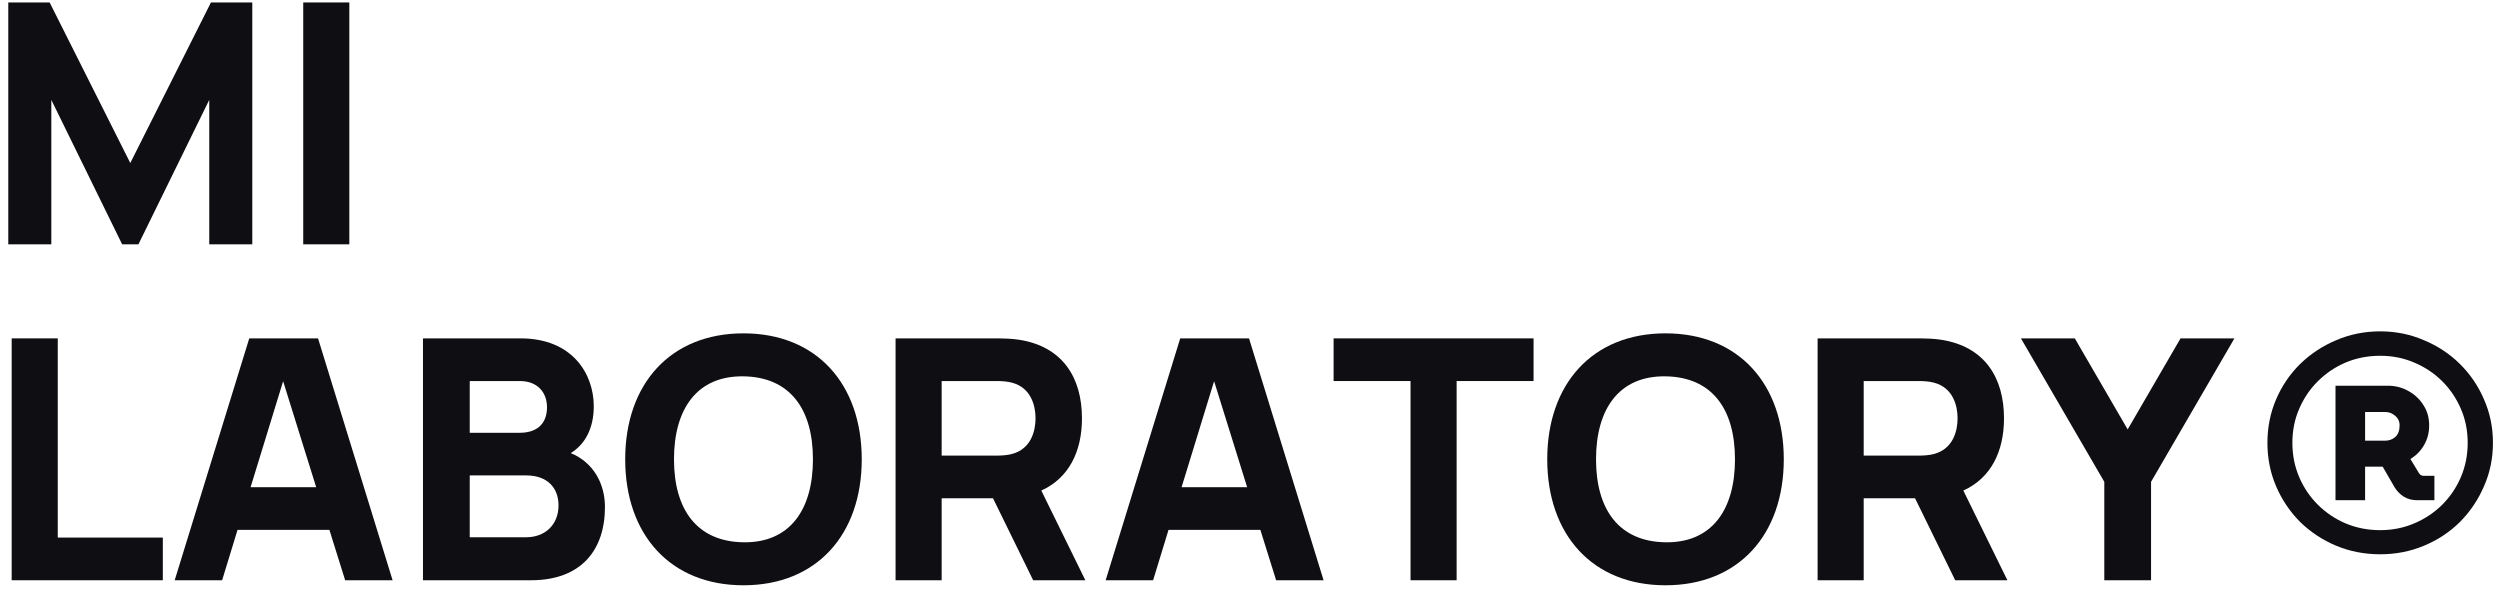
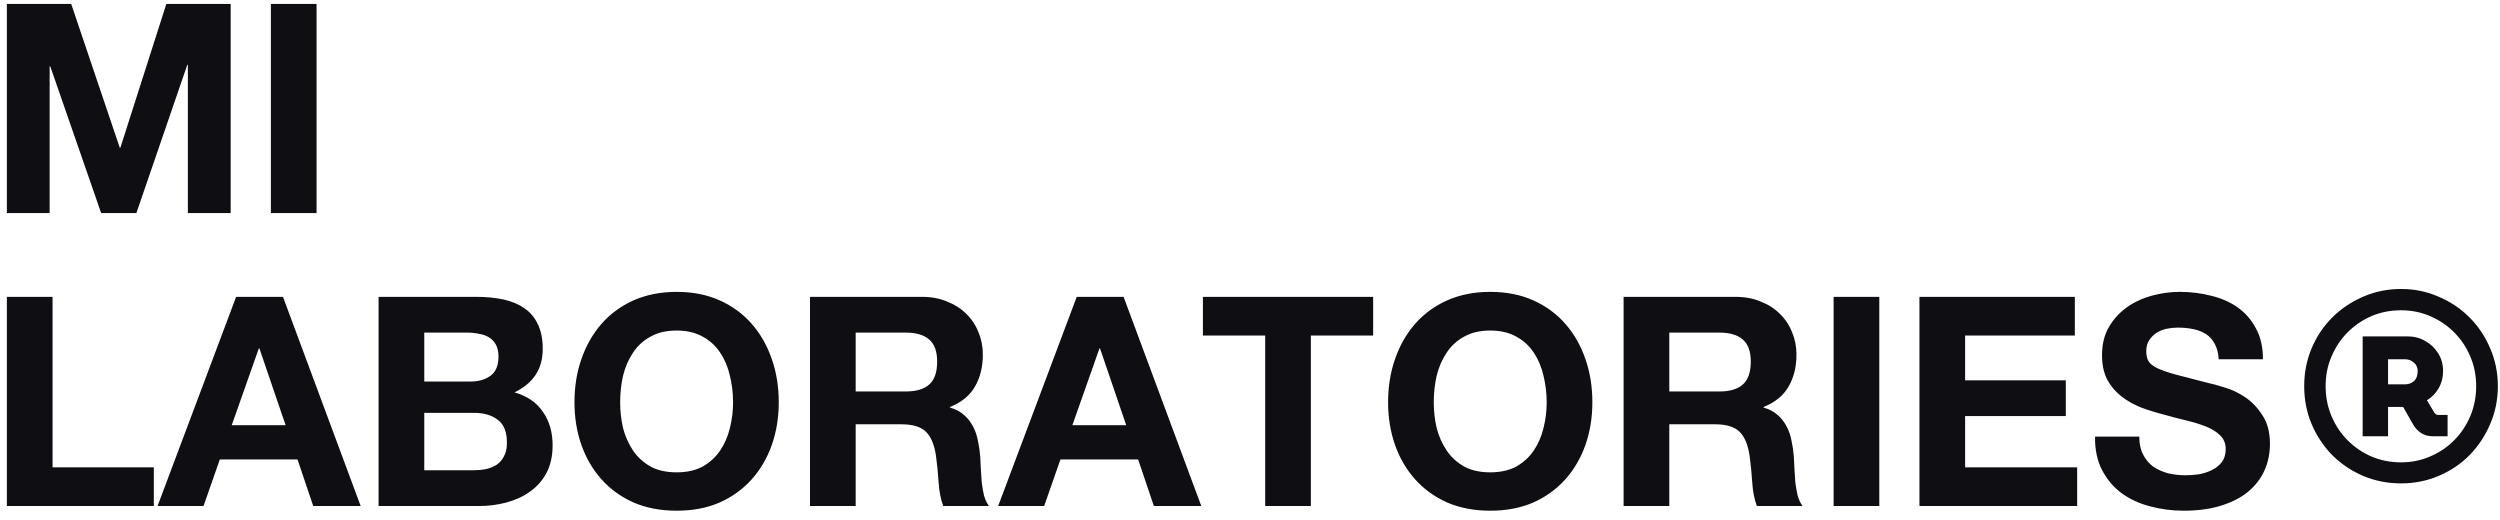
- <svg xmlns="http://www.w3.org/2000/svg" width="163" height="39" viewBox="0 0 163 39" fill="none">
-   <path d="M155.188 36.139C154.17 36.139 153.213 35.953 152.316 35.582C151.432 35.21 150.648 34.692 149.965 34.029C149.296 33.352 148.773 32.575 148.399 31.699C148.024 30.823 147.836 29.881 147.836 28.872C147.836 27.863 148.024 26.92 148.399 26.044C148.773 25.168 149.296 24.398 149.965 23.735C150.648 23.071 151.432 22.553 152.316 22.182C153.213 21.797 154.17 21.604 155.188 21.604C156.206 21.604 157.157 21.797 158.04 22.182C158.938 22.553 159.721 23.071 160.391 23.735C161.06 24.398 161.583 25.168 161.958 26.044C162.346 26.92 162.54 27.863 162.54 28.872C162.54 29.881 162.346 30.823 161.958 31.699C161.583 32.575 161.06 33.352 160.391 34.029C159.721 34.692 158.938 35.21 158.04 35.582C157.157 35.953 156.206 36.139 155.188 36.139ZM155.188 34.566C155.978 34.566 156.715 34.42 157.398 34.128C158.094 33.836 158.703 33.431 159.226 32.914C159.748 32.396 160.156 31.792 160.451 31.102C160.746 30.412 160.893 29.668 160.893 28.872C160.893 28.075 160.746 27.339 160.451 26.662C160.156 25.971 159.748 25.367 159.226 24.85C158.703 24.332 158.094 23.927 157.398 23.635C156.715 23.343 155.978 23.197 155.188 23.197C154.385 23.197 153.635 23.343 152.938 23.635C152.255 23.927 151.653 24.332 151.13 24.85C150.608 25.367 150.2 25.971 149.905 26.662C149.61 27.339 149.463 28.075 149.463 28.872C149.463 29.668 149.61 30.412 149.905 31.102C150.2 31.792 150.608 32.396 151.13 32.914C151.653 33.431 152.255 33.836 152.938 34.128C153.635 34.42 154.385 34.566 155.188 34.566ZM152.275 32.615V25.148H155.67C156.166 25.148 156.614 25.261 157.016 25.487C157.431 25.712 157.759 26.018 158 26.403C158.255 26.788 158.382 27.232 158.382 27.737C158.382 28.215 158.268 28.646 158.04 29.031C157.826 29.403 157.532 29.701 157.157 29.927L157.739 30.883C157.82 30.976 157.907 31.022 158 31.022H158.723V32.615H157.599C157.264 32.615 156.969 32.535 156.715 32.376C156.474 32.217 156.279 32.018 156.132 31.779L155.349 30.425H154.204V32.615H152.275ZM154.204 28.732H155.509C155.764 28.732 155.985 28.653 156.172 28.493C156.36 28.321 156.454 28.069 156.454 27.737C156.454 27.471 156.353 27.259 156.152 27.1C155.965 26.94 155.751 26.861 155.509 26.861H154.204V28.732Z" fill="#0F0E12" />
-   <path d="M0.54 15.93H3.346V6.512L7.964 15.93H9.025L13.643 6.512V15.93H16.449V0.16H13.754L8.495 10.629L3.236 0.16H0.54V15.93Z" fill="#0F0E12" />
-   <path d="M19.771 15.93H22.776V0.16H19.771V15.93Z" fill="#0F0E12" />
-   <path d="M0.761 37.832H10.616V35.05H3.766V22.062H0.761V37.832Z" fill="#0F0E12" />
-   <path d="M22.504 37.832H25.597L20.736 22.062H16.251L11.39 37.832H14.483L15.488 34.546H21.476L22.504 37.832ZM16.339 31.765L18.46 24.855L20.615 31.765H16.339Z" fill="#0F0E12" />
-   <path d="M37.211 29.542C38.151 28.972 38.714 27.921 38.714 26.486C38.714 24.406 37.344 22.062 33.941 22.062H27.578V37.832H34.626C37.874 37.832 39.443 35.882 39.443 33.057C39.443 31.546 38.703 30.155 37.211 29.542ZM30.627 24.844H33.897C35.046 24.844 35.665 25.588 35.665 26.552C35.665 27.713 34.913 28.217 33.897 28.217H30.627V24.844ZM34.317 35.028H30.627V30.998H34.317C35.709 30.998 36.416 31.831 36.416 32.947C36.416 34.218 35.532 35.028 34.317 35.028Z" fill="#0F0E12" />
-   <path d="M48.474 38.16C53.247 38.16 56.186 34.853 56.186 29.947C56.186 25.041 53.247 21.734 48.474 21.734C43.702 21.734 40.763 25.041 40.763 29.947C40.763 34.853 43.702 38.16 48.474 38.16ZM48.474 35.357C45.447 35.313 43.944 33.232 43.944 29.947C43.944 26.662 45.447 24.493 48.474 24.537C51.501 24.581 53.004 26.662 53.004 29.947C53.004 33.232 51.501 35.401 48.474 35.357Z" fill="#0F0E12" />
-   <path d="M70.765 37.832L67.893 31.984C69.704 31.163 70.544 29.421 70.544 27.275C70.544 24.625 69.285 22.588 66.434 22.15C66.014 22.084 65.418 22.062 65.109 22.062H58.391V37.832H61.396V32.487H64.744L67.362 37.832H70.765ZM61.396 24.844H64.976C65.285 24.844 65.683 24.866 65.992 24.953C67.208 25.282 67.517 26.421 67.517 27.275C67.517 28.129 67.208 29.268 65.992 29.596C65.683 29.684 65.285 29.706 64.976 29.706H61.396V24.844Z" fill="#0F0E12" />
-   <path d="M83.203 37.832H86.297L81.436 22.062H76.95L72.089 37.832H75.183L76.188 34.546H82.176L83.203 37.832ZM77.039 31.765L79.16 24.855L81.314 31.765H77.039Z" fill="#0F0E12" />
-   <path d="M91.967 37.832H94.972V24.844H99.988V22.062H86.951V24.844H91.967V37.832Z" fill="#0F0E12" />
-   <path d="M108.591 38.16C113.364 38.16 116.303 34.853 116.303 29.947C116.303 25.041 113.364 21.734 108.591 21.734C103.818 21.734 100.88 25.041 100.88 29.947C100.88 34.853 103.818 38.16 108.591 38.16ZM108.591 35.357C105.564 35.313 104.061 33.232 104.061 29.947C104.061 26.662 105.564 24.493 108.591 24.537C111.618 24.581 113.121 26.662 113.121 29.947C113.121 33.232 111.618 35.401 108.591 35.357Z" fill="#0F0E12" />
-   <path d="M130.882 37.832L128.009 31.984C129.821 31.163 130.661 29.421 130.661 27.275C130.661 24.625 129.402 22.588 126.551 22.15C126.131 22.084 125.535 22.062 125.225 22.062H118.508V37.832H121.513V32.487H124.861L127.479 37.832H130.882ZM121.513 24.844H125.093C125.402 24.844 125.8 24.866 126.109 24.953C127.324 25.282 127.634 26.421 127.634 27.275C127.634 28.129 127.324 29.268 126.109 29.596C125.8 29.684 125.402 29.706 125.093 29.706H121.513V24.844Z" fill="#0F0E12" />
-   <path d="M137.2 37.832H140.249V31.414L145.685 22.062H142.171L138.724 27.998L135.277 22.062H131.764L137.2 31.414V37.832Z" fill="#0F0E12" />
+ <svg xmlns="http://www.w3.org/2000/svg" width="207" height="43" viewBox="0 0 207 43" fill="none">
+   <path fill-rule="evenodd" clip-rule="evenodd" d="M0.569 17.642V0.323H5.894L9.918 12.233H9.966L13.774 0.323H19.099V17.642H15.556V5.368H15.508L11.292 17.642H8.376L4.16 5.49H4.111V17.642H0.569ZM22.429 17.642V0.323H26.212V17.642H22.429ZM0.569 24.579V41.898H12.737V38.697H4.352V24.579H0.569ZM21.43 28.849L19.189 35.204H23.647L21.479 28.849H21.43ZM13.045 41.898L19.551 24.579H23.43L29.864 41.898H25.936L24.635 38.042H18.201L16.852 41.898H13.045ZM35.13 31.59V27.539H38.672C39.01 27.539 39.331 27.571 39.636 27.636C39.957 27.684 40.238 27.781 40.479 27.927C40.72 28.072 40.913 28.274 41.058 28.533C41.202 28.792 41.275 29.123 41.275 29.528C41.275 30.255 41.058 30.781 40.624 31.104C40.19 31.428 39.636 31.59 38.961 31.59H35.13ZM31.347 24.579V41.898H39.684C40.455 41.898 41.202 41.801 41.925 41.607C42.664 41.413 43.315 41.114 43.877 40.71C44.455 40.306 44.913 39.788 45.25 39.157C45.587 38.511 45.756 37.751 45.756 36.877C45.756 35.794 45.491 34.872 44.961 34.112C44.447 33.336 43.66 32.794 42.6 32.487C43.371 32.115 43.949 31.638 44.335 31.056C44.736 30.474 44.937 29.746 44.937 28.873C44.937 28.064 44.8 27.385 44.527 26.835C44.27 26.285 43.901 25.849 43.419 25.525C42.937 25.186 42.359 24.943 41.684 24.798C41.009 24.652 40.263 24.579 39.443 24.579H31.347ZM35.13 38.939V34.185H39.251C40.07 34.185 40.728 34.379 41.226 34.767C41.724 35.139 41.973 35.77 41.973 36.659C41.973 37.112 41.893 37.484 41.732 37.775C41.588 38.066 41.387 38.3 41.13 38.478C40.873 38.64 40.576 38.761 40.238 38.842C39.901 38.907 39.548 38.939 39.178 38.939H35.13ZM51.59 31.104C51.429 31.816 51.349 32.552 51.349 33.312C51.349 34.039 51.429 34.751 51.59 35.446C51.766 36.126 52.039 36.74 52.409 37.29C52.778 37.84 53.26 38.284 53.855 38.624C54.449 38.947 55.172 39.109 56.023 39.109C56.875 39.109 57.597 38.947 58.192 38.624C58.786 38.284 59.268 37.84 59.638 37.29C60.007 36.74 60.272 36.126 60.433 35.446C60.609 34.751 60.698 34.039 60.698 33.312C60.698 32.552 60.609 31.816 60.433 31.104C60.272 30.393 60.007 29.762 59.638 29.212C59.268 28.646 58.786 28.202 58.192 27.878C57.597 27.539 56.875 27.369 56.023 27.369C55.172 27.369 54.449 27.539 53.855 27.878C53.26 28.202 52.778 28.646 52.409 29.212C52.039 29.762 51.766 30.393 51.59 31.104ZM48.144 36.853C47.758 35.754 47.566 34.573 47.566 33.312C47.566 32.018 47.758 30.821 48.144 29.722C48.53 28.606 49.084 27.636 49.807 26.811C50.529 25.986 51.413 25.339 52.457 24.87C53.517 24.401 54.706 24.167 56.023 24.167C57.356 24.167 58.545 24.401 59.589 24.87C60.633 25.339 61.517 25.986 62.24 26.811C62.963 27.636 63.517 28.606 63.902 29.722C64.288 30.821 64.481 32.018 64.481 33.312C64.481 34.573 64.288 35.754 63.902 36.853C63.517 37.937 62.963 38.883 62.24 39.691C61.517 40.5 60.633 41.138 59.589 41.607C58.545 42.06 57.356 42.287 56.023 42.287C54.706 42.287 53.517 42.06 52.457 41.607C51.413 41.138 50.529 40.5 49.807 39.691C49.084 38.883 48.53 37.937 48.144 36.853ZM70.85 32.414V27.539H74.994C75.861 27.539 76.512 27.733 76.946 28.121C77.379 28.493 77.596 29.099 77.596 29.94C77.596 30.813 77.379 31.444 76.946 31.832C76.512 32.22 75.861 32.414 74.994 32.414H70.85ZM67.067 24.579V41.898H70.85V35.131H74.632C75.58 35.131 76.263 35.341 76.681 35.762C77.098 36.182 77.371 36.845 77.5 37.751C77.596 38.446 77.668 39.174 77.717 39.934C77.765 40.694 77.893 41.349 78.102 41.898H81.885C81.709 41.656 81.572 41.365 81.475 41.025C81.395 40.669 81.331 40.298 81.283 39.91C81.251 39.521 81.227 39.141 81.21 38.769C81.194 38.397 81.178 38.074 81.162 37.799C81.13 37.363 81.066 36.926 80.969 36.489C80.889 36.053 80.753 35.657 80.56 35.301C80.367 34.929 80.118 34.613 79.813 34.355C79.508 34.08 79.122 33.878 78.656 33.748V33.7C79.62 33.312 80.311 32.746 80.729 32.002C81.162 31.258 81.379 30.377 81.379 29.358C81.379 28.695 81.259 28.08 81.018 27.515C80.793 26.932 80.455 26.423 80.006 25.986C79.572 25.55 79.042 25.21 78.415 24.968C77.805 24.709 77.114 24.579 76.343 24.579H67.067ZM91.034 28.849L88.793 35.204H93.25L91.082 28.849H91.034ZM82.648 41.898L89.154 24.579H93.034L99.467 41.898H95.539L94.238 38.042H87.805L86.456 41.898H82.648ZM104.758 27.781V41.898H108.54V27.781H113.697V24.579H99.601V27.781H104.758ZM118.957 31.104C118.796 31.816 118.716 32.552 118.716 33.312C118.716 34.039 118.796 34.751 118.957 35.446C119.134 36.126 119.408 36.74 119.777 37.29C120.146 37.84 120.628 38.284 121.222 38.624C121.817 38.947 122.54 39.109 123.391 39.109C124.242 39.109 124.965 38.947 125.56 38.624C126.154 38.284 126.636 37.84 127.005 37.29C127.374 36.74 127.639 36.126 127.8 35.446C127.977 34.751 128.065 34.039 128.065 33.312C128.065 32.552 127.977 31.816 127.8 31.104C127.639 30.393 127.374 29.762 127.005 29.212C126.636 28.646 126.154 28.202 125.56 27.878C124.965 27.539 124.242 27.369 123.391 27.369C122.54 27.369 121.817 27.539 121.222 27.878C120.628 28.202 120.146 28.646 119.777 29.212C119.408 29.762 119.134 30.393 118.957 31.104ZM115.512 36.853C115.126 35.754 114.934 34.573 114.934 33.312C114.934 32.018 115.126 30.821 115.512 29.722C115.897 28.606 116.451 27.636 117.174 26.811C117.897 25.986 118.781 25.339 119.825 24.87C120.885 24.401 122.073 24.167 123.391 24.167C124.724 24.167 125.913 24.401 126.957 24.87C128.001 25.339 128.885 25.986 129.607 26.811C130.33 27.636 130.885 28.606 131.27 29.722C131.656 30.821 131.848 32.018 131.848 33.312C131.848 34.573 131.656 35.754 131.27 36.853C130.885 37.937 130.33 38.883 129.607 39.691C128.885 40.5 128.001 41.138 126.957 41.607C125.913 42.06 124.724 42.287 123.391 42.287C122.073 42.287 120.885 42.06 119.825 41.607C118.781 41.138 117.897 40.5 117.174 39.691C116.451 38.883 115.897 37.937 115.512 36.853ZM138.217 32.414V27.539H142.362C143.229 27.539 143.88 27.733 144.313 28.121C144.747 28.493 144.964 29.099 144.964 29.94C144.964 30.813 144.747 31.444 144.313 31.832C143.88 32.22 143.229 32.414 142.362 32.414H138.217ZM134.434 24.579V41.898H138.217V35.131H142C142.947 35.131 143.631 35.341 144.048 35.762C144.465 36.182 144.739 36.845 144.867 37.751C144.964 38.446 145.036 39.174 145.084 39.934C145.133 40.694 145.261 41.349 145.47 41.898H149.253C149.076 41.656 148.94 41.365 148.843 41.025C148.763 40.669 148.699 40.298 148.65 39.91C148.619 39.521 148.595 39.141 148.578 38.769C148.562 38.397 148.546 38.074 148.53 37.799C148.498 37.363 148.434 36.926 148.337 36.489C148.257 36.053 148.12 35.657 147.928 35.301C147.735 34.929 147.486 34.613 147.181 34.355C146.875 34.08 146.49 33.878 146.024 33.748V33.7C146.988 33.312 147.679 32.746 148.096 32.002C148.53 31.258 148.747 30.377 148.747 29.358C148.747 28.695 148.626 28.08 148.385 27.515C148.161 26.932 147.824 26.423 147.373 25.986C146.94 25.55 146.41 25.21 145.783 24.968C145.173 24.709 144.482 24.579 143.711 24.579H134.434ZM151.823 41.898V24.579H155.606V41.898H151.823ZM158.929 24.579V41.898H171.989V38.697H162.712V34.452H171.049V31.492H162.712V27.781H171.796V24.579H158.929ZM173.47 36.15H177.132C177.132 36.732 177.236 37.225 177.445 37.629C177.654 38.034 177.927 38.365 178.265 38.624C178.618 38.867 179.028 39.052 179.493 39.182C179.959 39.295 180.441 39.352 180.939 39.352C181.276 39.352 181.638 39.327 182.023 39.279C182.409 39.214 182.77 39.101 183.108 38.939C183.445 38.778 183.727 38.559 183.951 38.284C184.176 37.993 184.288 37.629 184.288 37.193C184.288 36.724 184.136 36.344 183.831 36.053C183.541 35.762 183.156 35.519 182.674 35.325C182.192 35.131 181.646 34.961 181.035 34.816C180.425 34.67 179.807 34.508 179.18 34.331C178.537 34.169 177.911 33.975 177.301 33.748C176.691 33.506 176.144 33.199 175.662 32.827C175.18 32.455 174.787 31.994 174.482 31.444C174.192 30.878 174.048 30.199 174.048 29.407C174.048 28.517 174.233 27.749 174.602 27.102C174.988 26.439 175.486 25.889 176.096 25.453C176.706 25.016 177.397 24.693 178.168 24.482C178.939 24.272 179.71 24.167 180.481 24.167C181.38 24.167 182.24 24.272 183.06 24.482C183.895 24.677 184.633 25 185.276 25.453C185.919 25.905 186.425 26.488 186.794 27.199C187.18 27.894 187.373 28.743 187.373 29.746H183.71C183.678 29.229 183.565 28.8 183.373 28.46C183.196 28.121 182.955 27.854 182.65 27.66C182.344 27.466 181.992 27.328 181.59 27.248C181.204 27.167 180.778 27.126 180.313 27.126C180.007 27.126 179.703 27.159 179.397 27.223C179.091 27.288 178.811 27.401 178.554 27.563C178.313 27.725 178.112 27.927 177.951 28.169C177.79 28.412 177.71 28.719 177.71 29.091C177.71 29.431 177.775 29.706 177.903 29.916C178.031 30.126 178.281 30.32 178.65 30.498C179.036 30.676 179.558 30.854 180.216 31.032C180.891 31.209 181.766 31.436 182.843 31.711C183.164 31.775 183.606 31.897 184.168 32.075C184.746 32.236 185.317 32.503 185.879 32.875C186.44 33.247 186.922 33.748 187.324 34.379C187.742 34.993 187.951 35.786 187.951 36.756C187.951 37.548 187.799 38.284 187.493 38.964C187.187 39.643 186.73 40.233 186.12 40.734C185.525 41.219 184.778 41.599 183.879 41.874C182.995 42.149 181.968 42.287 180.795 42.287C179.847 42.287 178.923 42.165 178.024 41.923C177.14 41.696 176.353 41.333 175.662 40.831C174.988 40.33 174.45 39.691 174.048 38.915C173.646 38.139 173.453 37.217 173.47 36.15ZM195.672 39.407C196.65 39.818 197.695 40.024 198.805 40.024C199.914 40.024 200.951 39.818 201.915 39.407C202.893 38.995 203.747 38.422 204.478 37.687C205.208 36.937 205.778 36.077 206.187 35.107C206.61 34.136 206.822 33.093 206.822 31.975C206.822 30.858 206.61 29.814 206.187 28.844C205.778 27.874 205.208 27.021 204.478 26.286C203.747 25.551 202.893 24.978 201.915 24.566C200.951 24.14 199.914 23.927 198.805 23.927C197.695 23.927 196.65 24.14 195.672 24.566C194.708 24.978 193.854 25.551 193.109 26.286C192.379 27.021 191.809 27.874 191.401 28.844C190.992 29.814 190.788 30.858 190.788 31.975C190.788 33.093 190.992 34.136 191.401 35.107C191.809 36.077 192.379 36.937 193.109 37.687C193.854 38.422 194.708 38.995 195.672 39.407ZM201.214 37.797C200.469 38.12 199.667 38.282 198.805 38.282C197.928 38.282 197.11 38.12 196.351 37.797C195.607 37.474 194.949 37.025 194.38 36.452C193.81 35.879 193.365 35.21 193.044 34.445C192.723 33.681 192.562 32.858 192.562 31.975C192.562 31.093 192.723 30.277 193.044 29.528C193.365 28.763 193.81 28.094 194.38 27.521C194.949 26.948 195.607 26.499 196.351 26.176C197.11 25.852 197.928 25.691 198.805 25.691C199.667 25.691 200.469 25.852 201.214 26.176C201.973 26.499 202.638 26.948 203.207 27.521C203.777 28.094 204.223 28.763 204.544 29.528C204.865 30.277 205.026 31.093 205.026 31.975C205.026 32.858 204.865 33.681 204.544 34.445C204.223 35.21 203.777 35.879 203.207 36.452C202.638 37.025 201.973 37.474 201.214 37.797ZM195.628 27.852V36.121H197.731V33.695H198.98L199.834 35.195C199.995 35.459 200.207 35.68 200.469 35.856C200.746 36.033 201.068 36.121 201.433 36.121H202.66V34.357H201.871C201.769 34.357 201.674 34.306 201.587 34.203L200.951 33.144C201.36 32.894 201.682 32.563 201.915 32.152C202.164 31.726 202.288 31.248 202.288 30.718C202.288 30.16 202.148 29.667 201.871 29.241C201.608 28.815 201.25 28.477 200.798 28.227C200.36 27.977 199.87 27.852 199.33 27.852H195.628ZM199.155 31.821H197.731V29.748H199.155C199.418 29.748 199.651 29.837 199.856 30.013C200.075 30.189 200.185 30.424 200.185 30.718C200.185 31.086 200.083 31.365 199.878 31.556C199.673 31.733 199.432 31.821 199.155 31.821Z" fill="#0F0E12" />
</svg>
